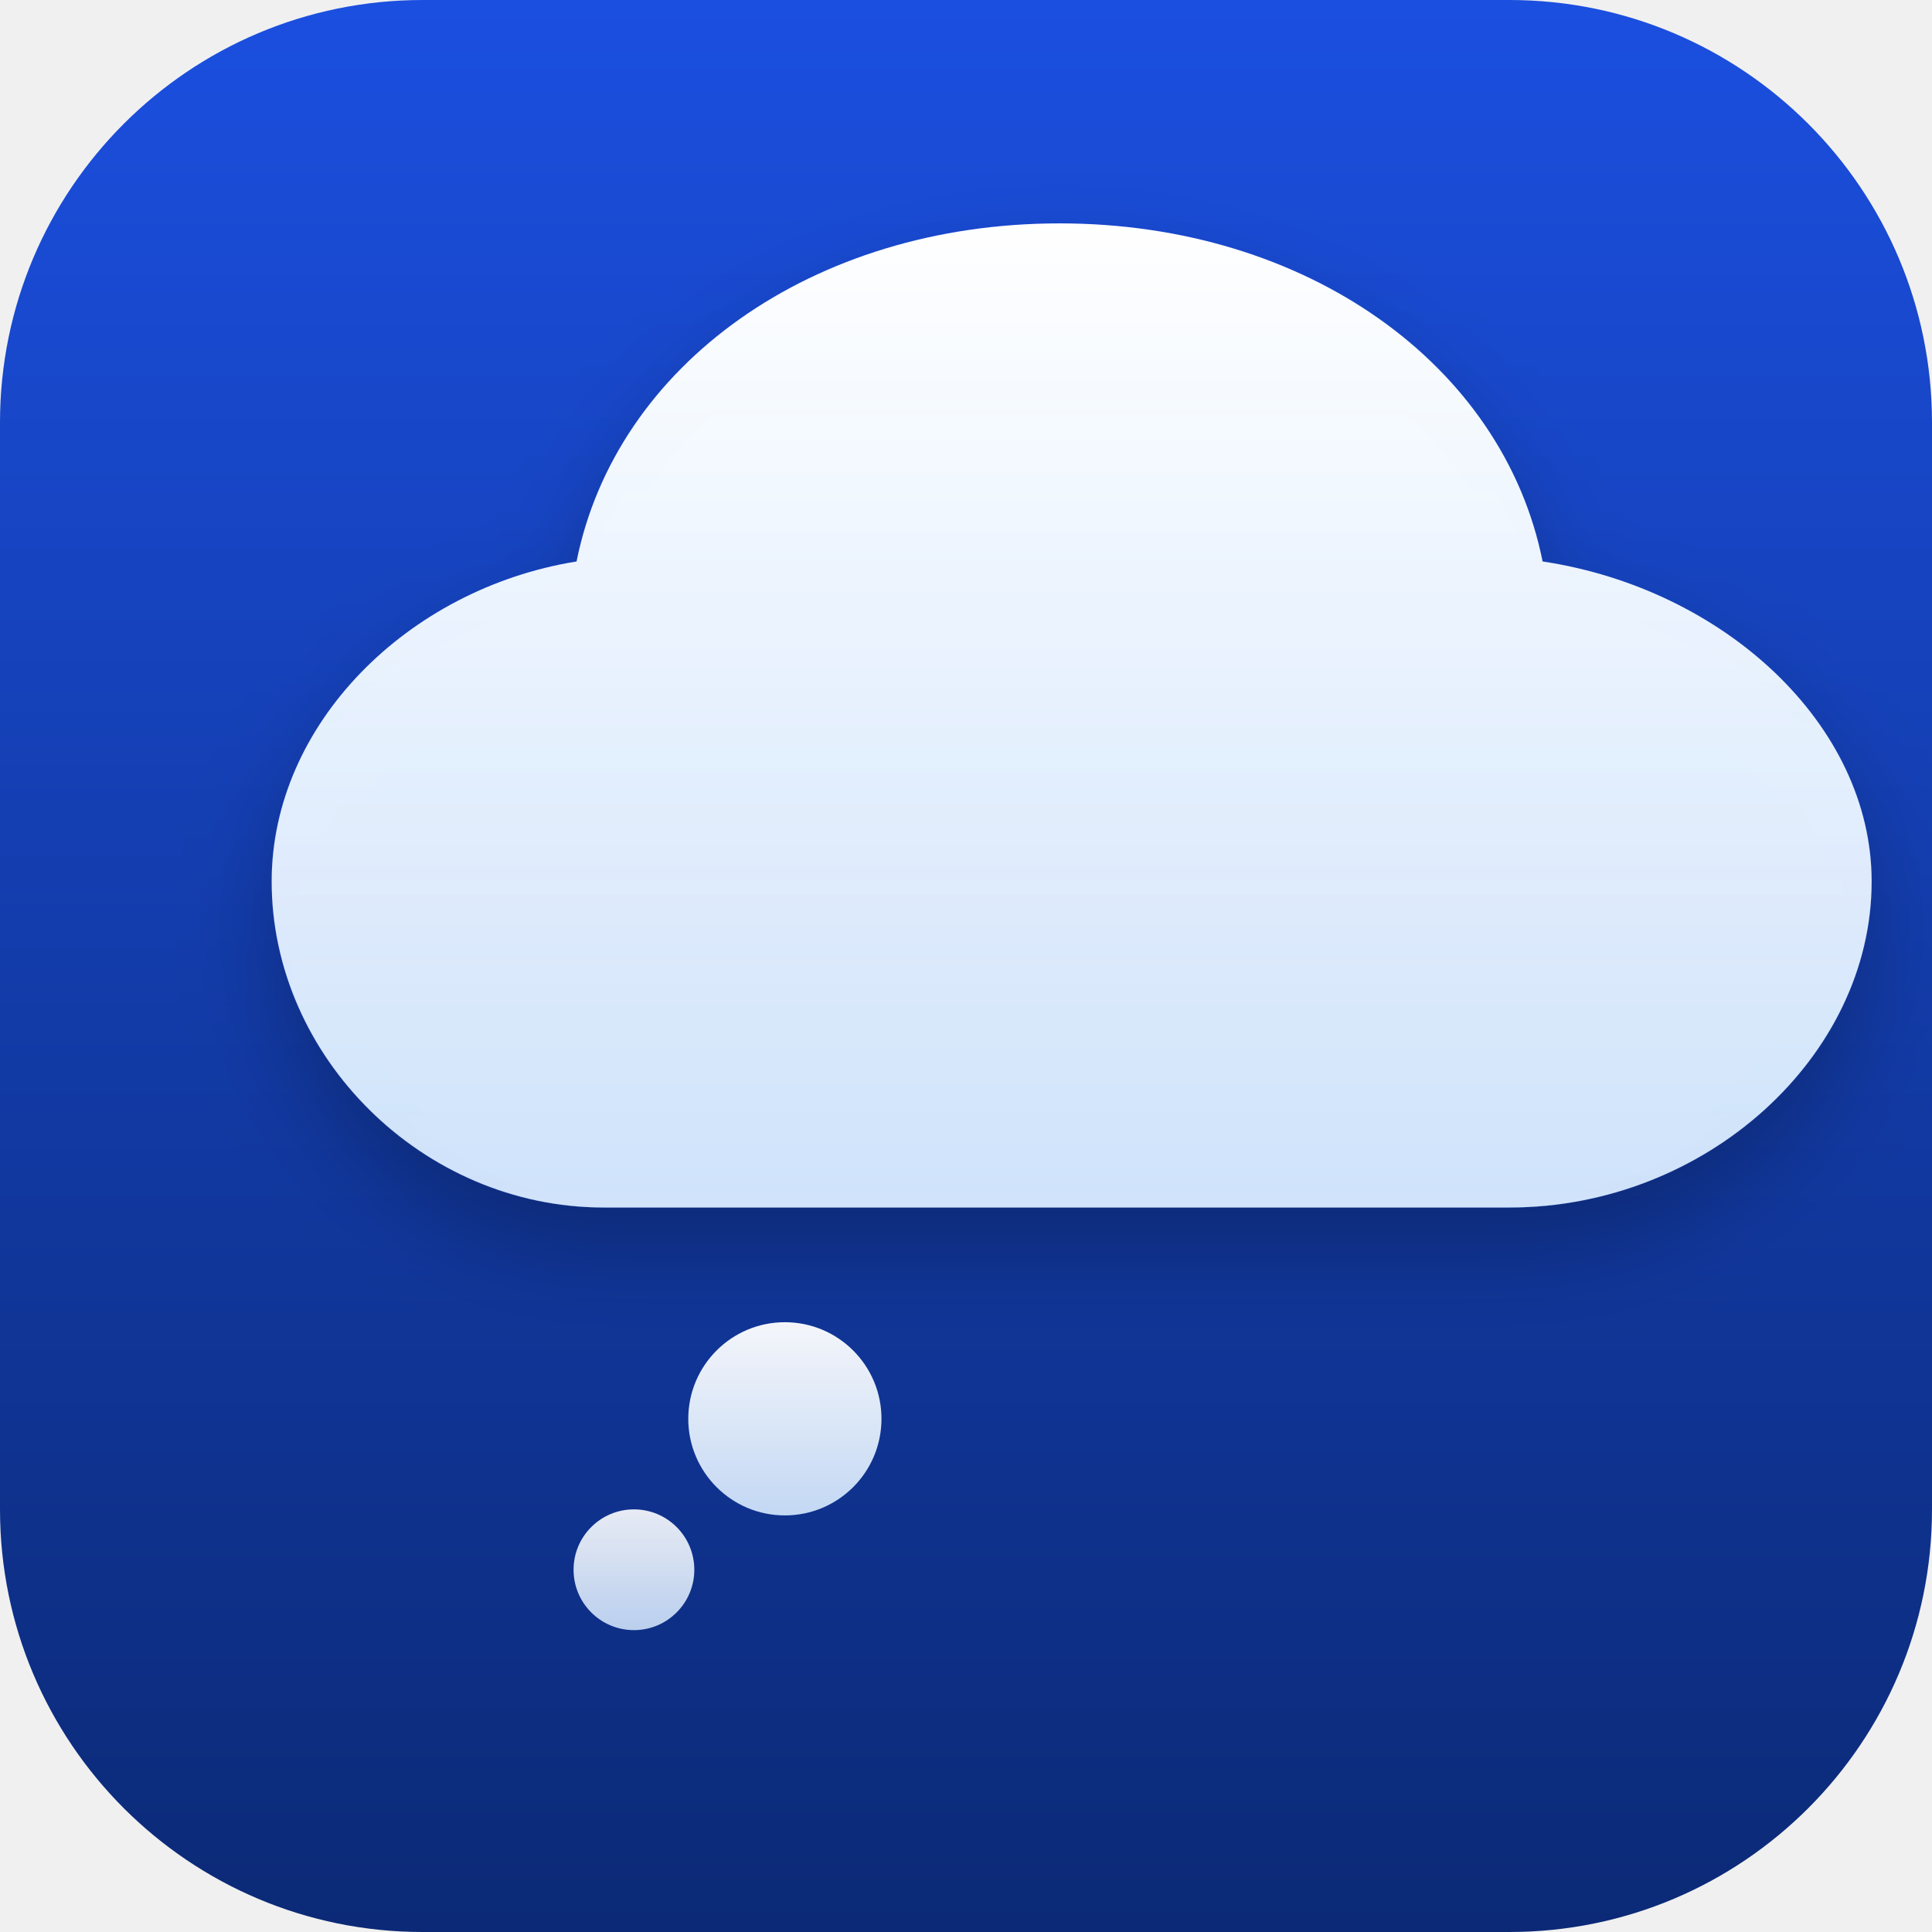
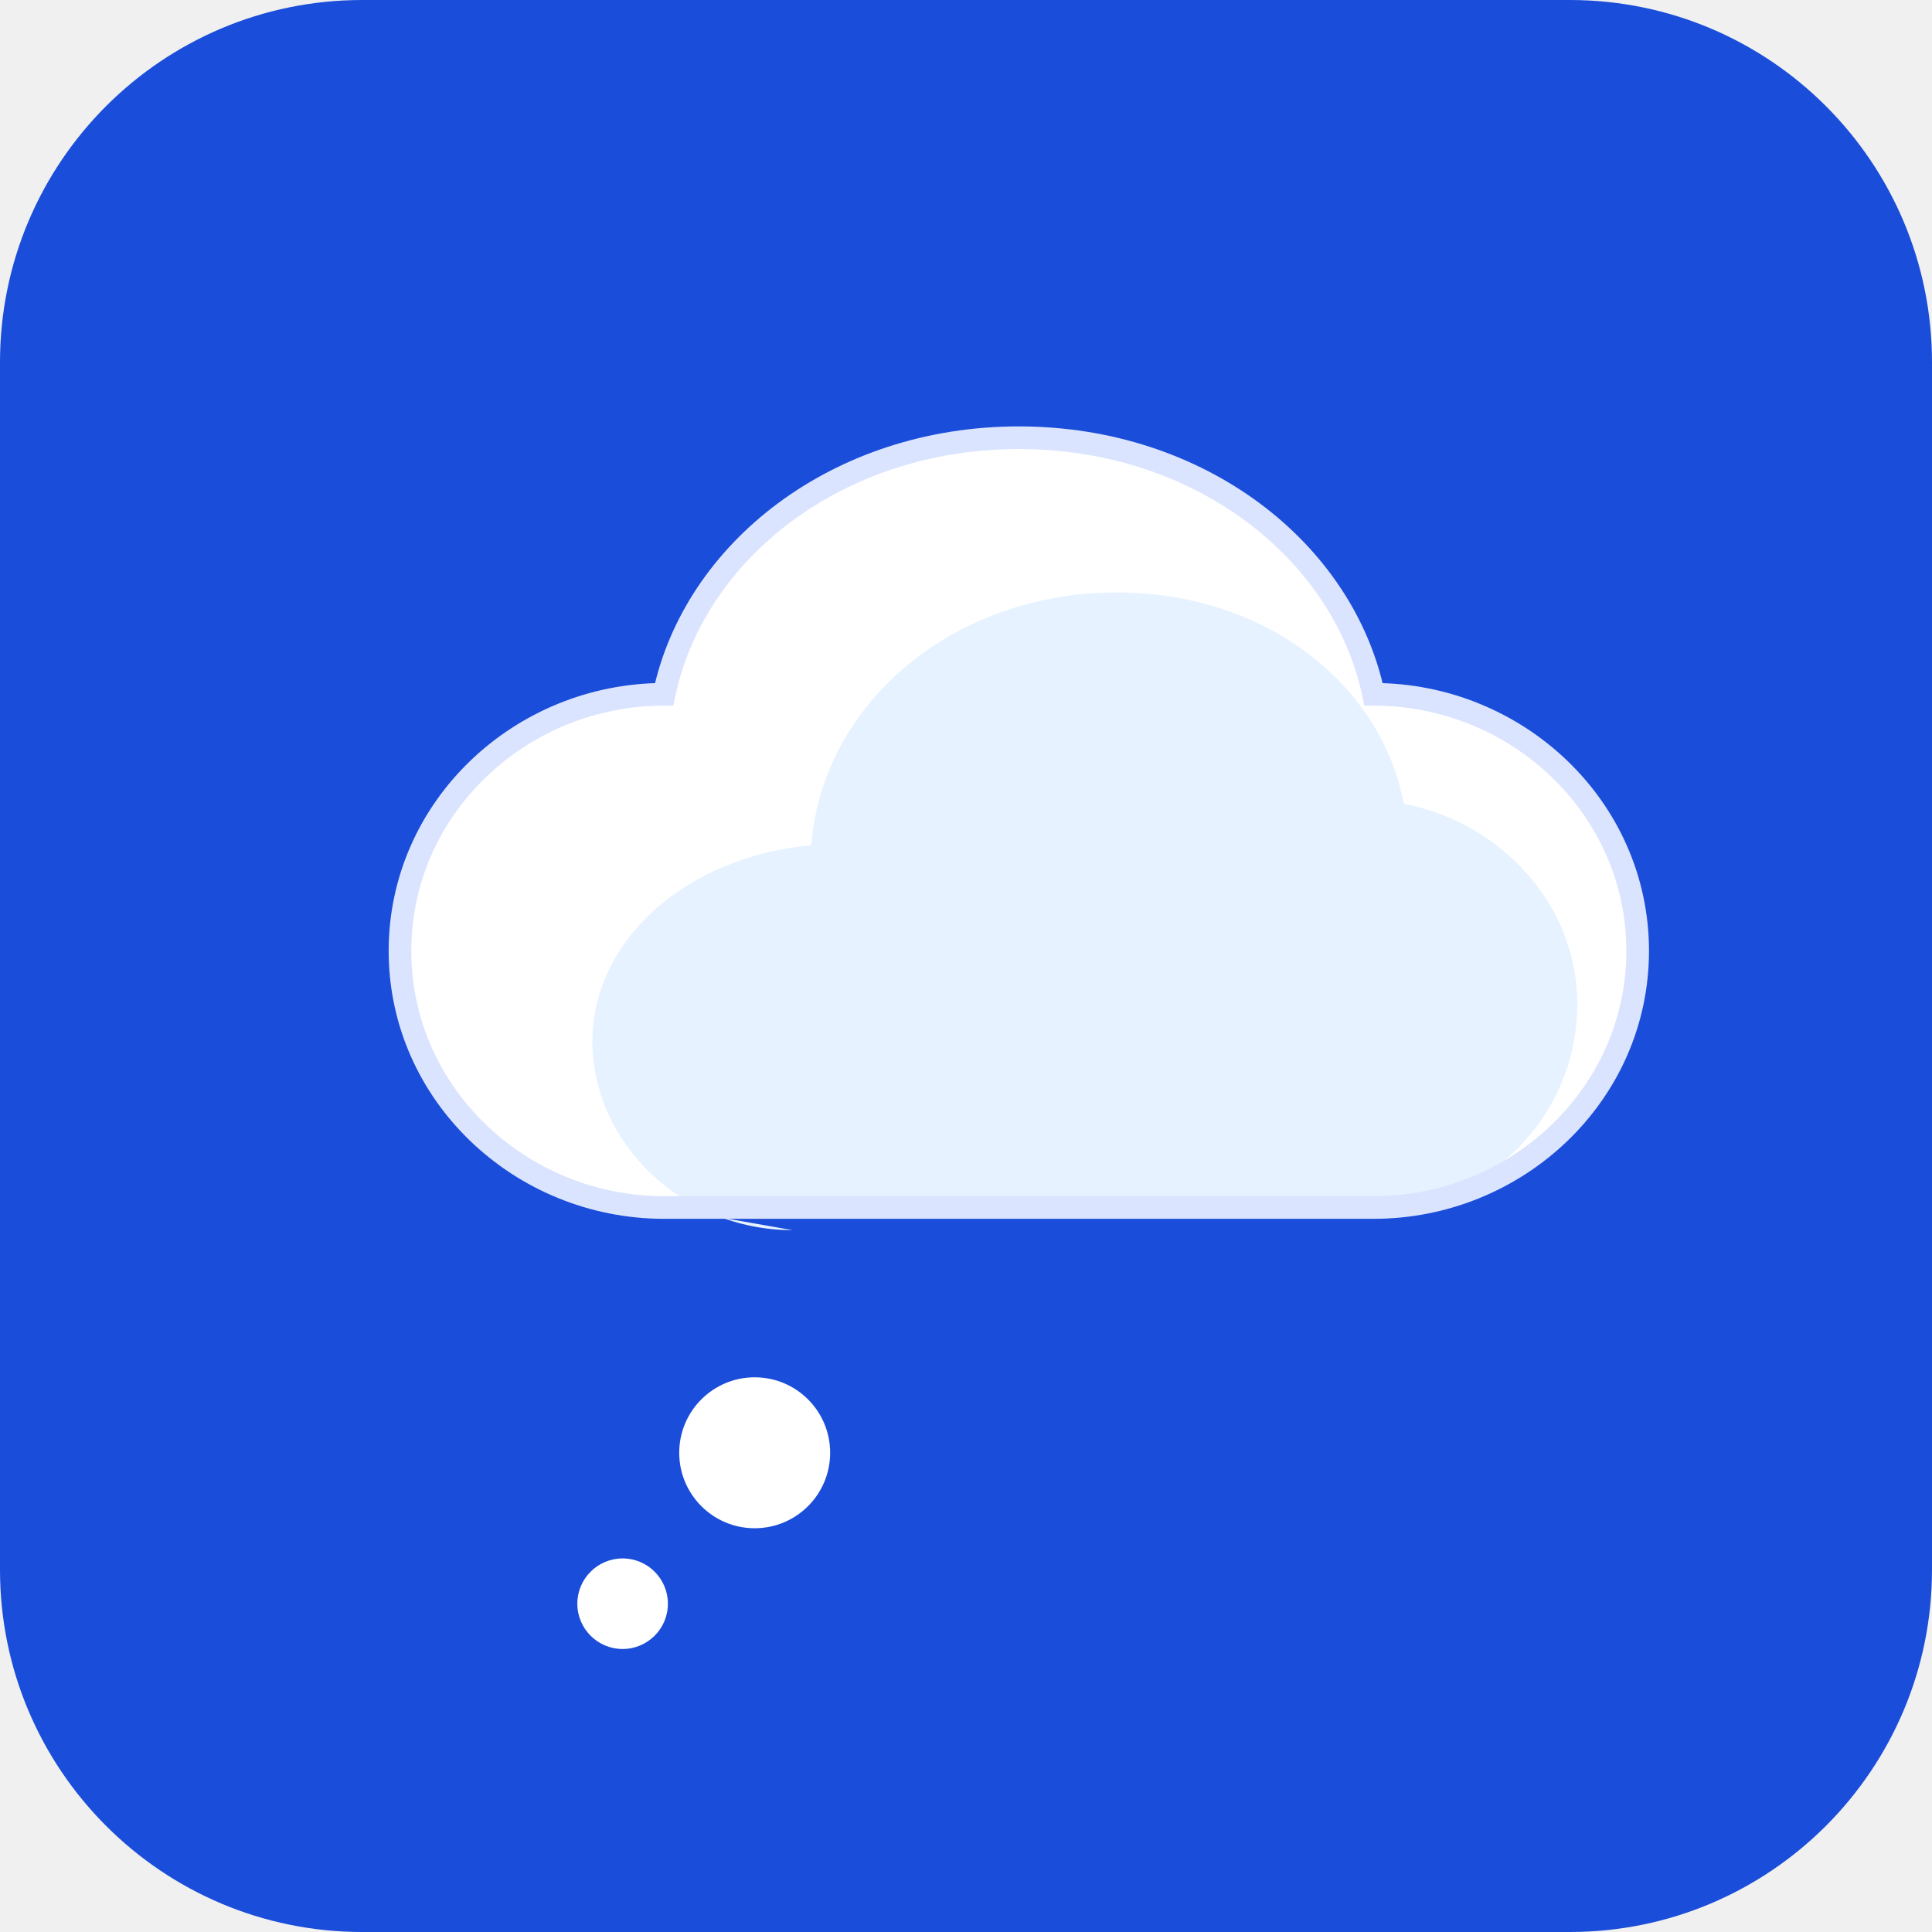
- <svg xmlns="http://www.w3.org/2000/svg" viewBox="0 0 64 64">
-   <defs>
-     <linearGradient id="bg" x1="0" y1="0" x2="0" y2="1">
-       <stop offset="0%" stop-color="#1b4fe0" />
-       <stop offset="100%" stop-color="#0b2975" />
-     </linearGradient>
-     <linearGradient id="cloud" x1="0" y1="0" x2="0" y2="1">
-       <stop offset="0%" stop-color="#ffffff" stop-opacity="1" />
-       <stop offset="100%" stop-color="#d7eaff" stop-opacity="0.95" />
-     </linearGradient>
-     <filter id="depth" x="-30%" y="-30%" width="160%" height="160%">
-       <feDropShadow dx="0" dy="1.5" stdDeviation="1.5" flood-color="#000" flood-opacity="0.25" />
-     </filter>
-   </defs>
-   <rect width="64" height="64" rx="14" fill="url(#bg)" />
-   <path d="M20 40c-6 0-11-5-11-10.8 0-5.2 4.5-9.7 10.1-10.6 1.3-6.5 7.8-11.2 16-11.2 8.2 0 14.7 4.7 16 11.2 6 0.9 10.9 5.4 10.9 10.6C62 35 56.5 40 50 40H20z" fill="url(#cloud)" filter="url(#depth)" />
-   <circle cx="26" cy="47" r="3.2" fill="url(#cloud)" opacity="0.95" />
-   <circle cx="21" cy="52" r="2" fill="url(#cloud)" opacity="0.9" />
+ <svg xmlns="http://www.w3.org/2000/svg" viewBox="0 0 512 512">
+   <rect width="512" height="512" rx="96" fill="#1a4dd9" />
+   <path d="M176 320c-38 0-70-30-70-68s32-68 70-68c8-38 46-68 94-68s86 30 94 68c38 0 70 30 70 68s-32 68-70 68H176z" fill="#ffffff" />
+   <path d="M176 320h188c30 0 54-24 54-54 0-26-20-48-46-53-6-32-37-56-76-56-43 0-78 29-81 67-33 3-58 25-58 52 0 27 24 50 53 50z" fill="#e6f2ff" />
+   <circle cx="200" cy="385" r="20" fill="#ffffff" />
+   <circle cx="165" cy="425" r="12" fill="#ffffff" />
+   <path d="M176 320c-38 0-70-30-70-68s32-68 70-68c8-38 46-68 94-68s86 30 94 68c38 0 70 30 70 68s-32 68-70 68H176z" fill="none" stroke="#dbe4ff" stroke-width="6" />
</svg>
